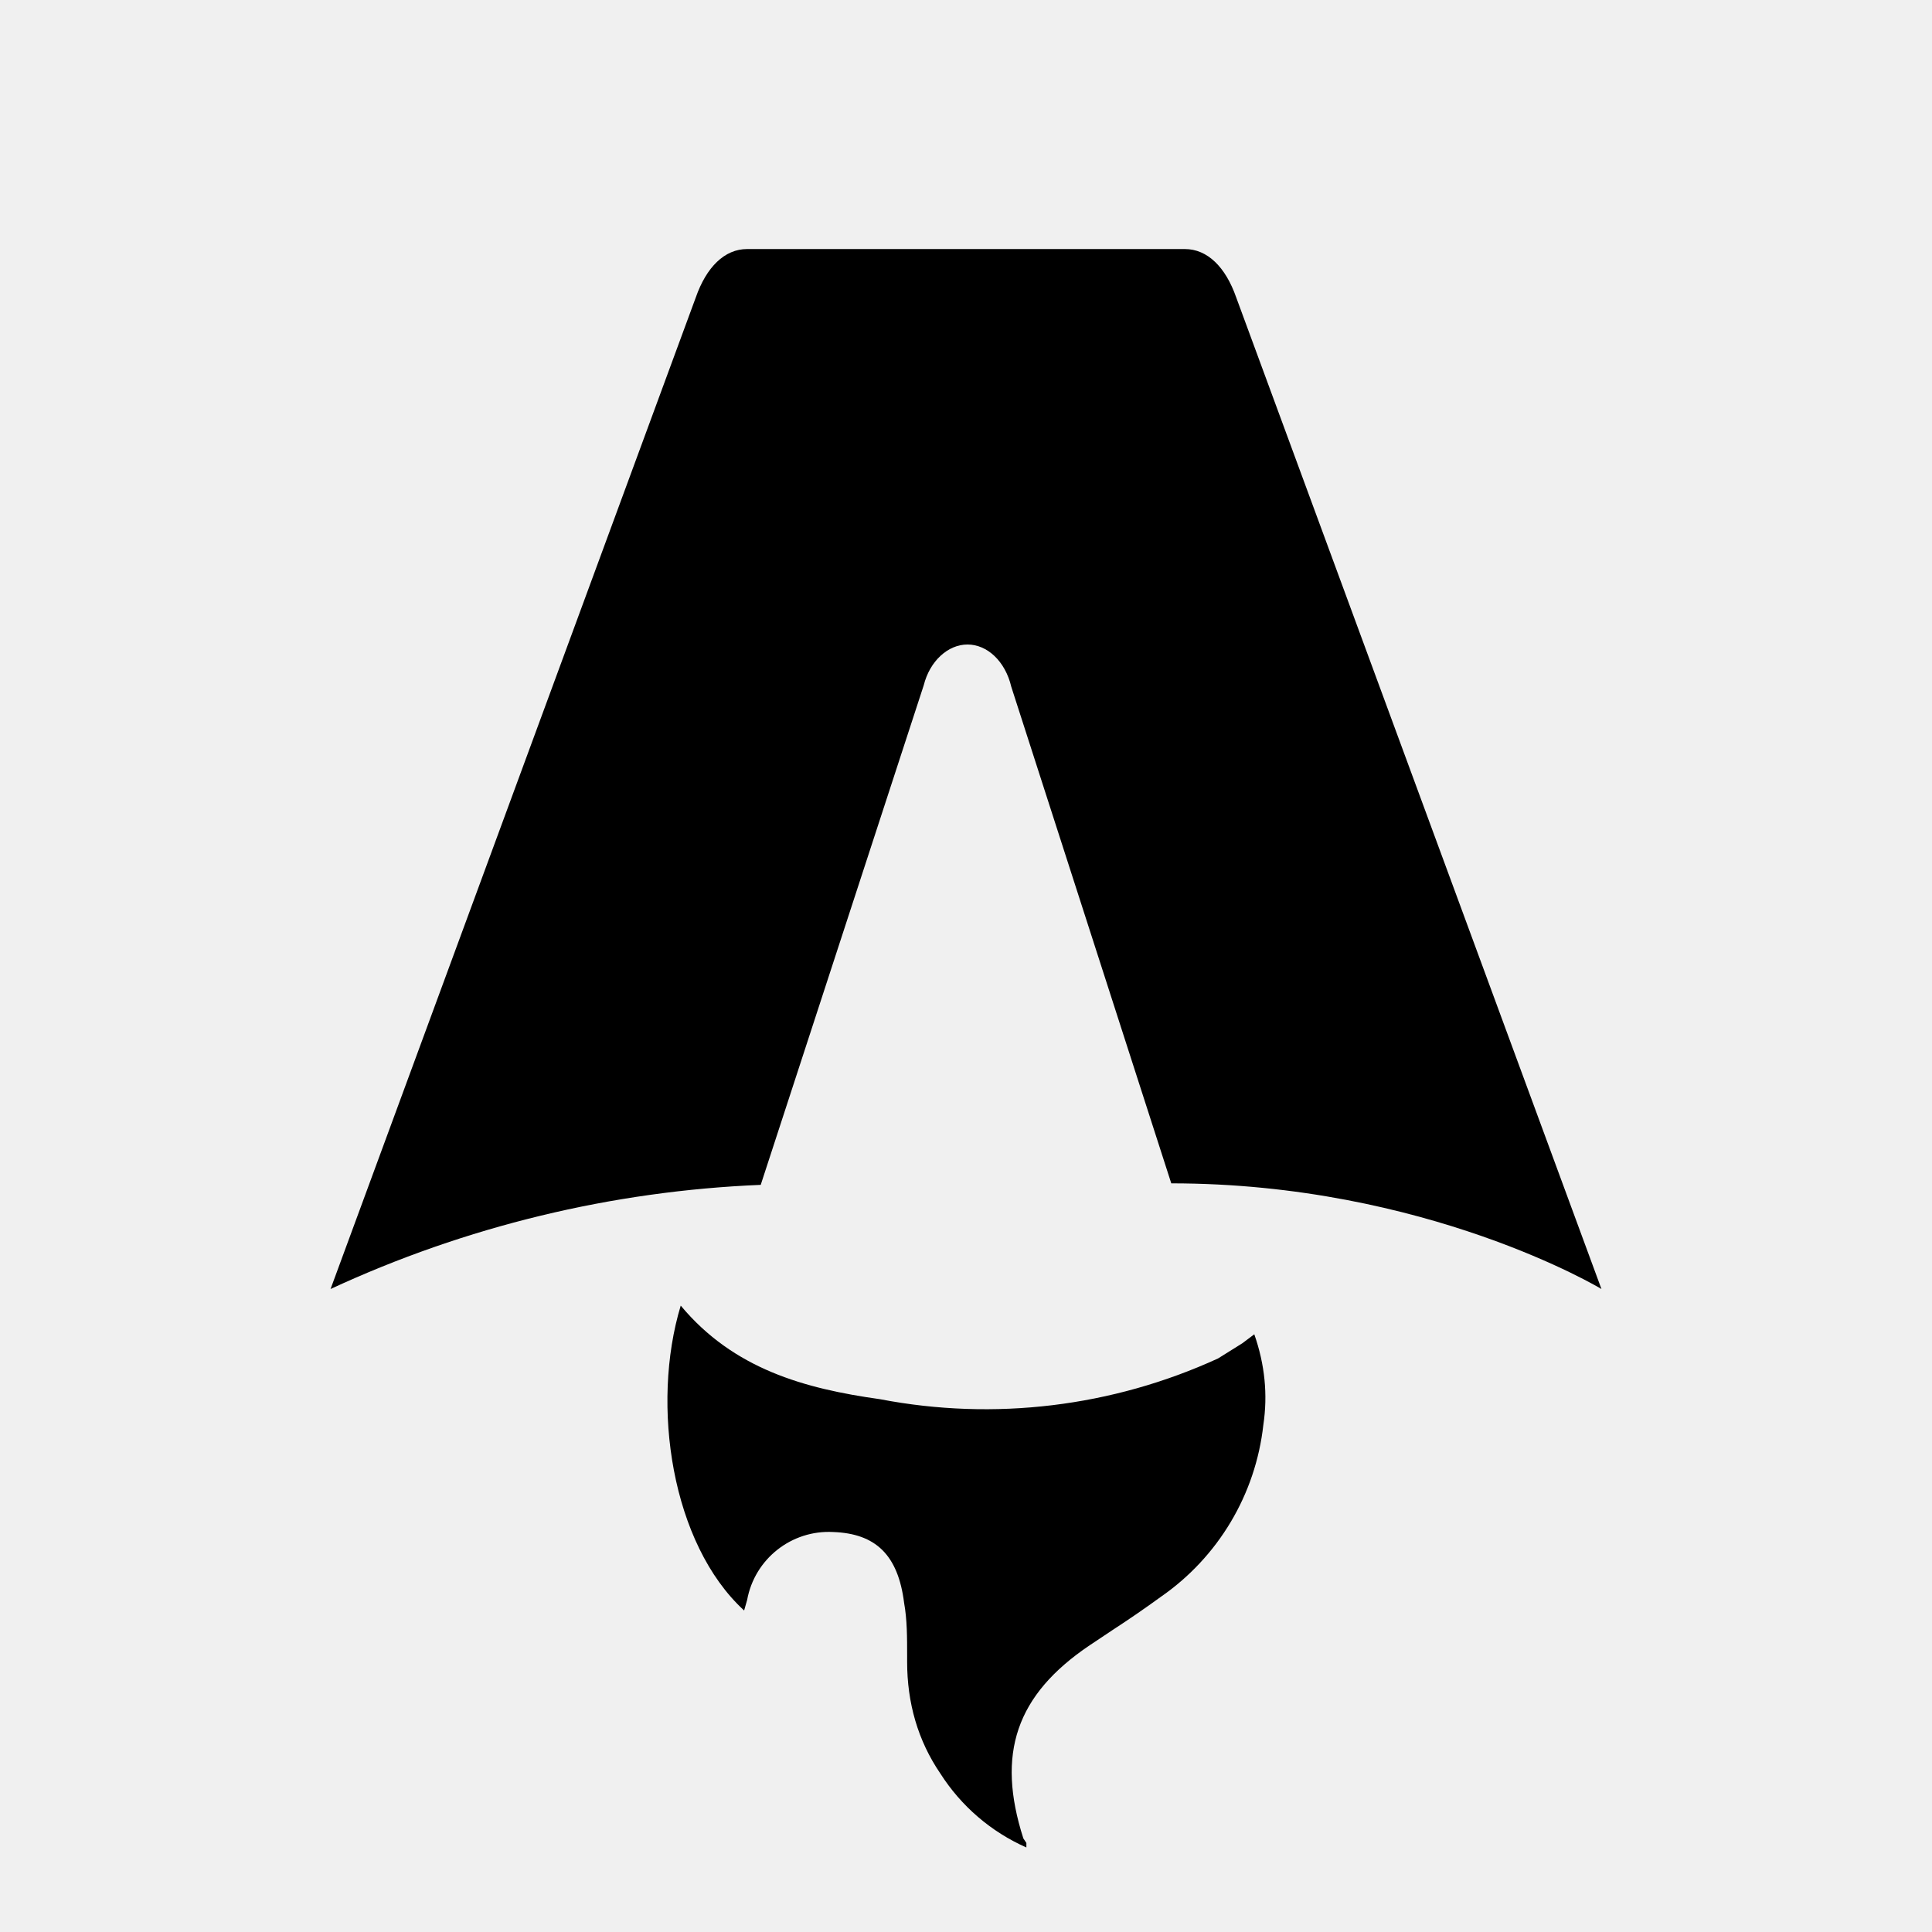
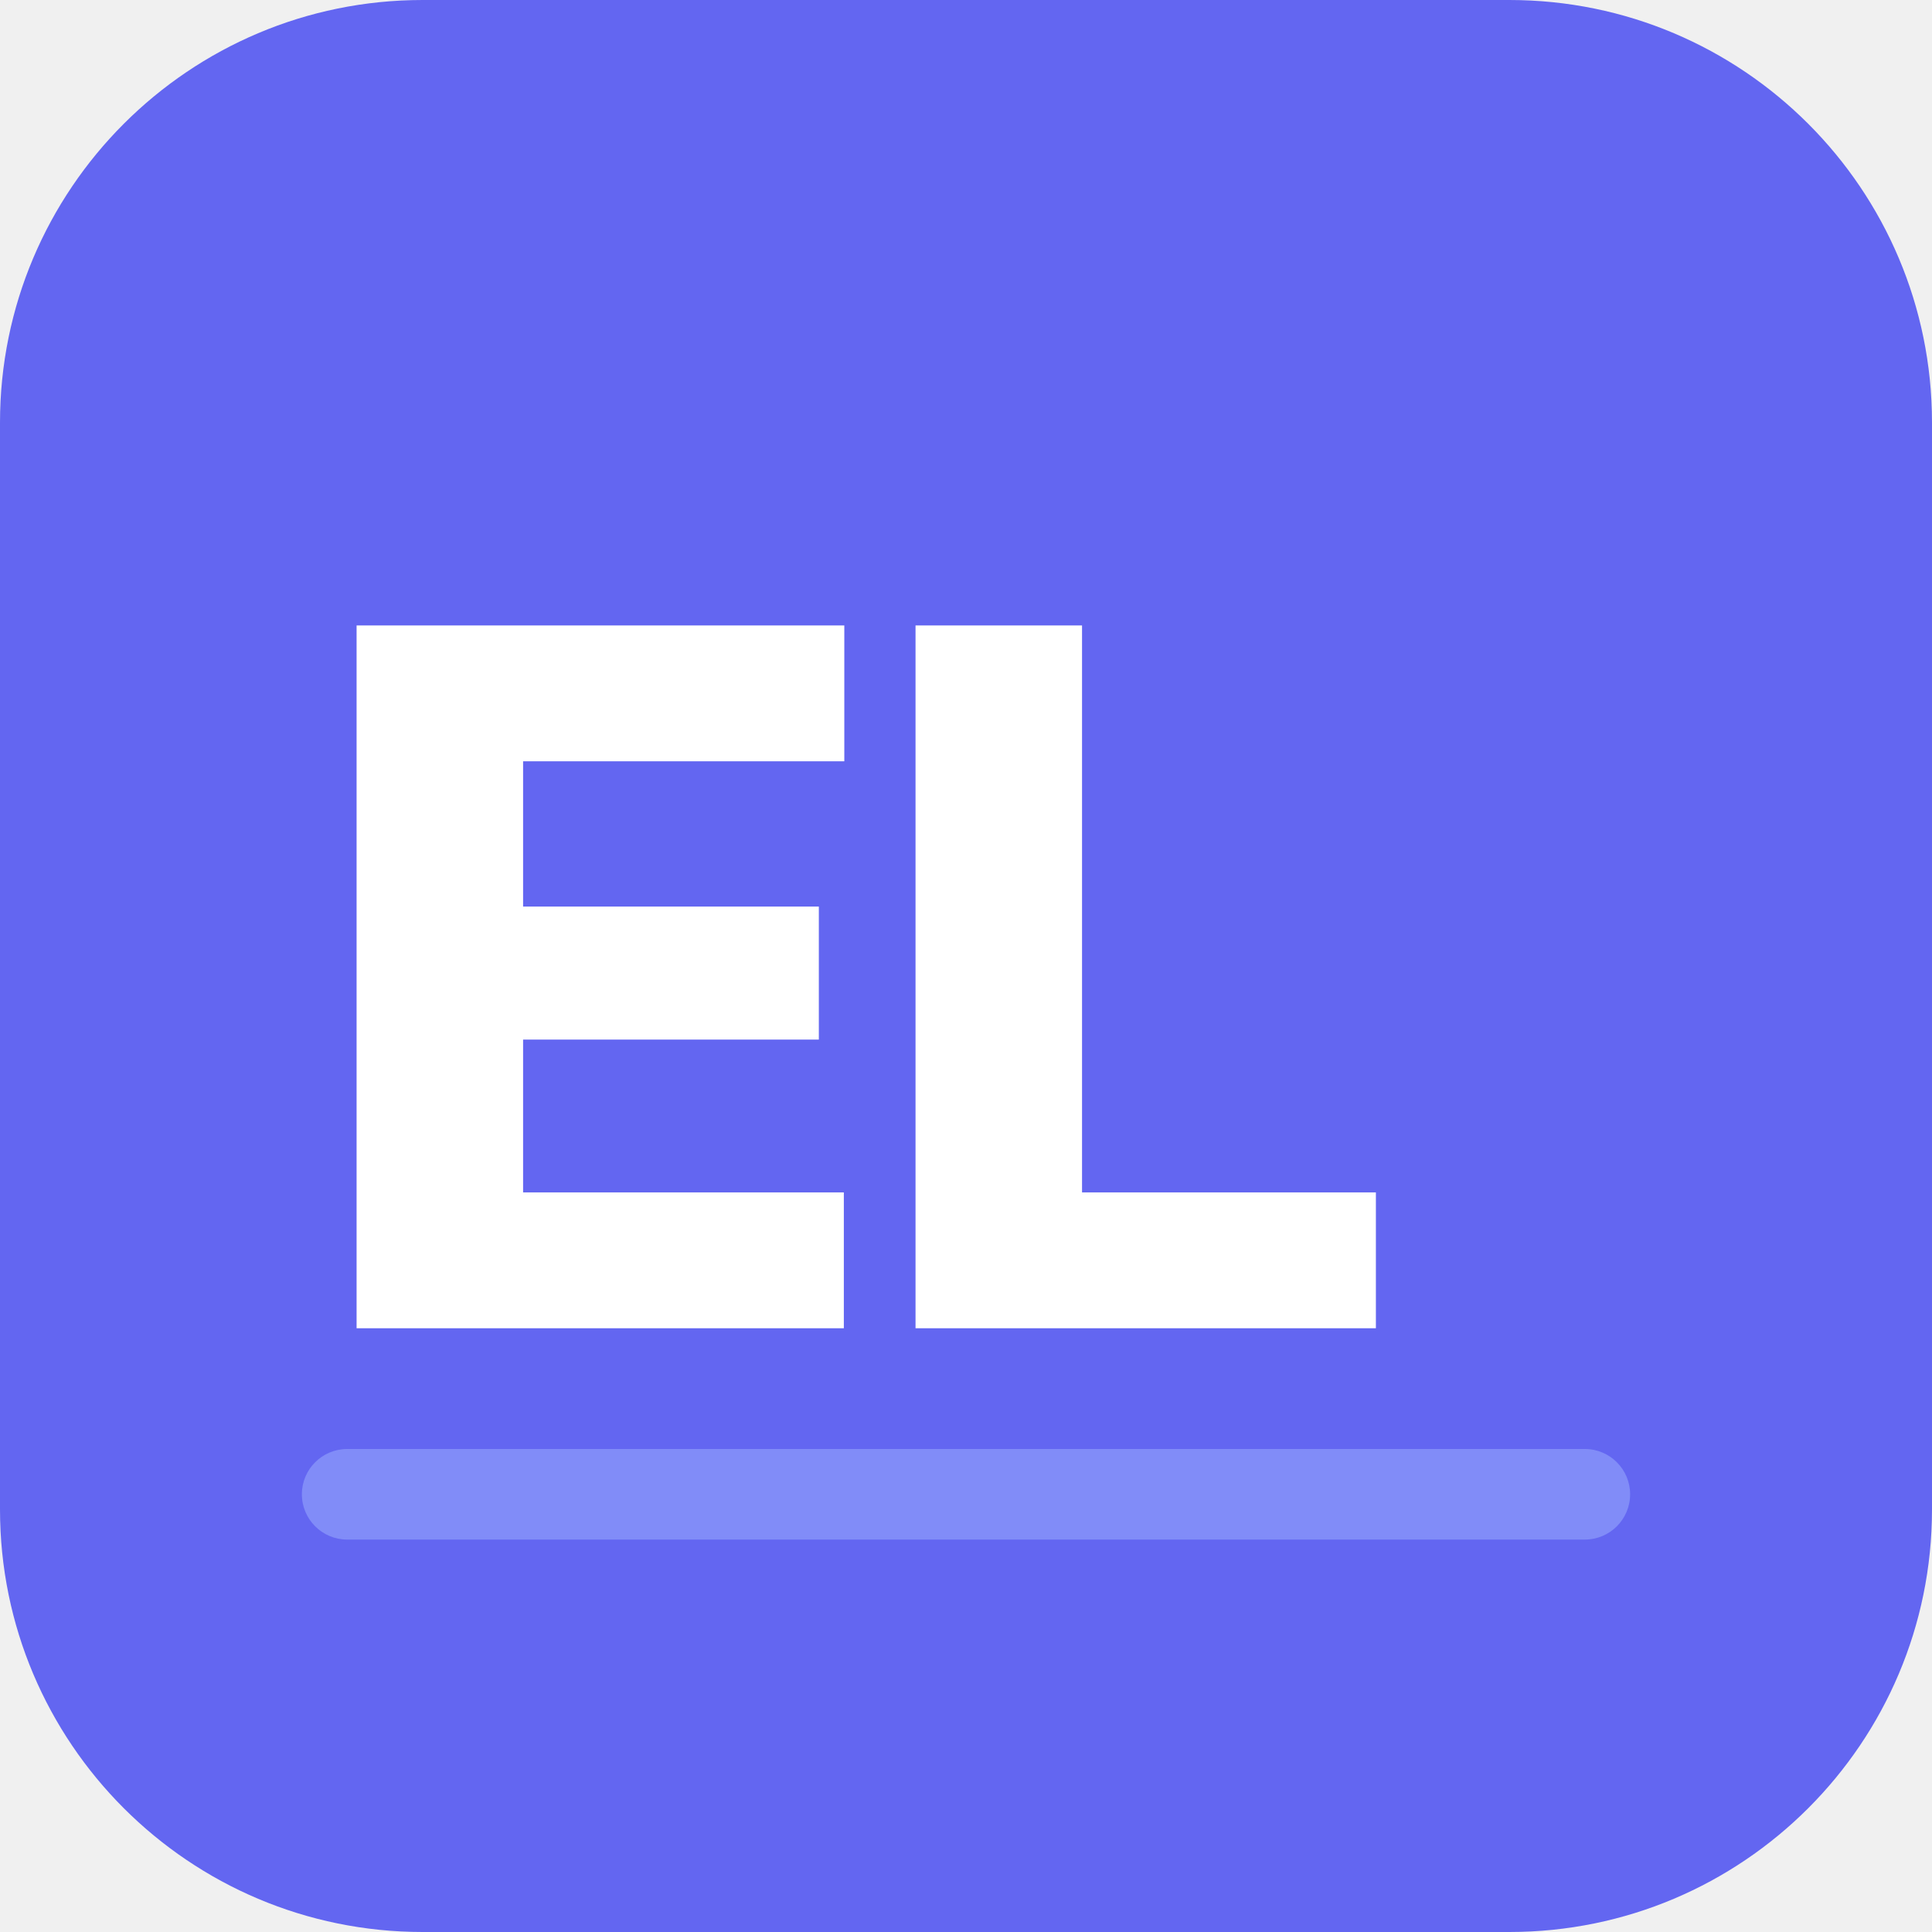
- <svg xmlns="http://www.w3.org/2000/svg" fill="none" viewBox="0 0 128 128">
-   <path d="M50.4 78.5a75.1 75.1 0 0 0-28.5 6.9l24.2-65.7c.7-2 1.9-3.2 3.4-3.2h29c1.5 0 2.7 1.2 3.4 3.2l24.2 65.7s-11.6-7-28.5-7L67 45.5c-.4-1.7-1.6-2.8-2.9-2.8-1.3 0-2.5 1.1-2.9 2.7L50.4 78.5Zm-1.1 28.2Zm-4.2-20.2c-2 6.6-.6 15.8 4.2 20.2a17.5 17.5 0 0 1 .2-.7 5.5 5.5 0 0 1 5.7-4.5c2.8.1 4.3 1.5 4.7 4.7.2 1.1.2 2.3.2 3.5v.4c0 2.7.7 5.2 2.2 7.4a13 13 0 0 0 5.7 4.9v-.3l-.2-.3c-1.8-5.6-.5-9.5 4.4-12.8l1.5-1a73 73 0 0 0 3.2-2.2 16 16 0 0 0 6.8-11.4c.3-2 .1-4-.6-6l-.8.6-1.6 1a37 37 0 0 1-22.4 2.7c-5-.7-9.7-2-13.2-6.2Z" />
-   <style>
-         path { fill: #000; }
-         @media (prefers-color-scheme: dark) {
-             path { fill: #FFF; }
-         }
-     </style>
+ <svg xmlns="http://www.w3.org/2000/svg" viewBox="0 0 64 64" fill="none">
+   <rect width="64" height="64" rx="14" fill="#6366f1" />
+   <text x="10" y="44" font-family="'Inter', -apple-system, sans-serif" font-weight="800" font-size="32" fill="white" letter-spacing="-1">EL</text>
+   <rect x="10" y="48" width="44" height="3" rx="1.5" fill="#818cf8" />
</svg>
